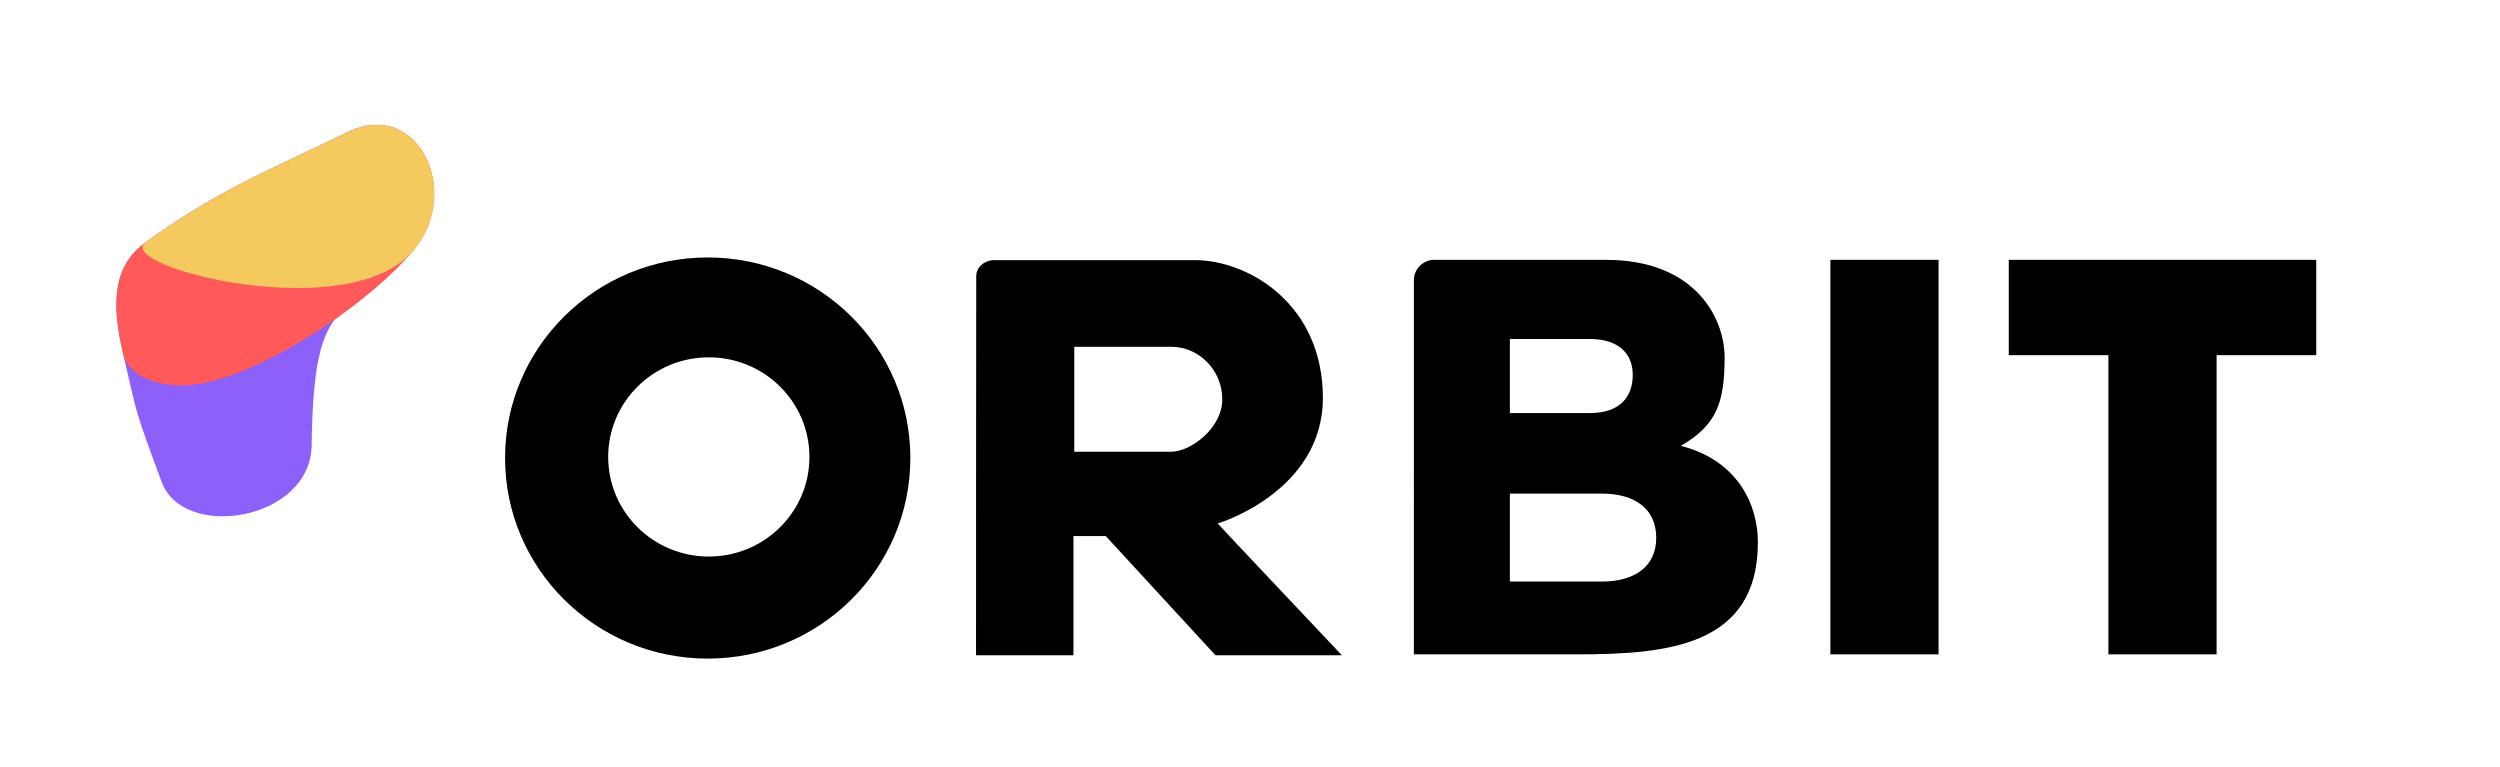
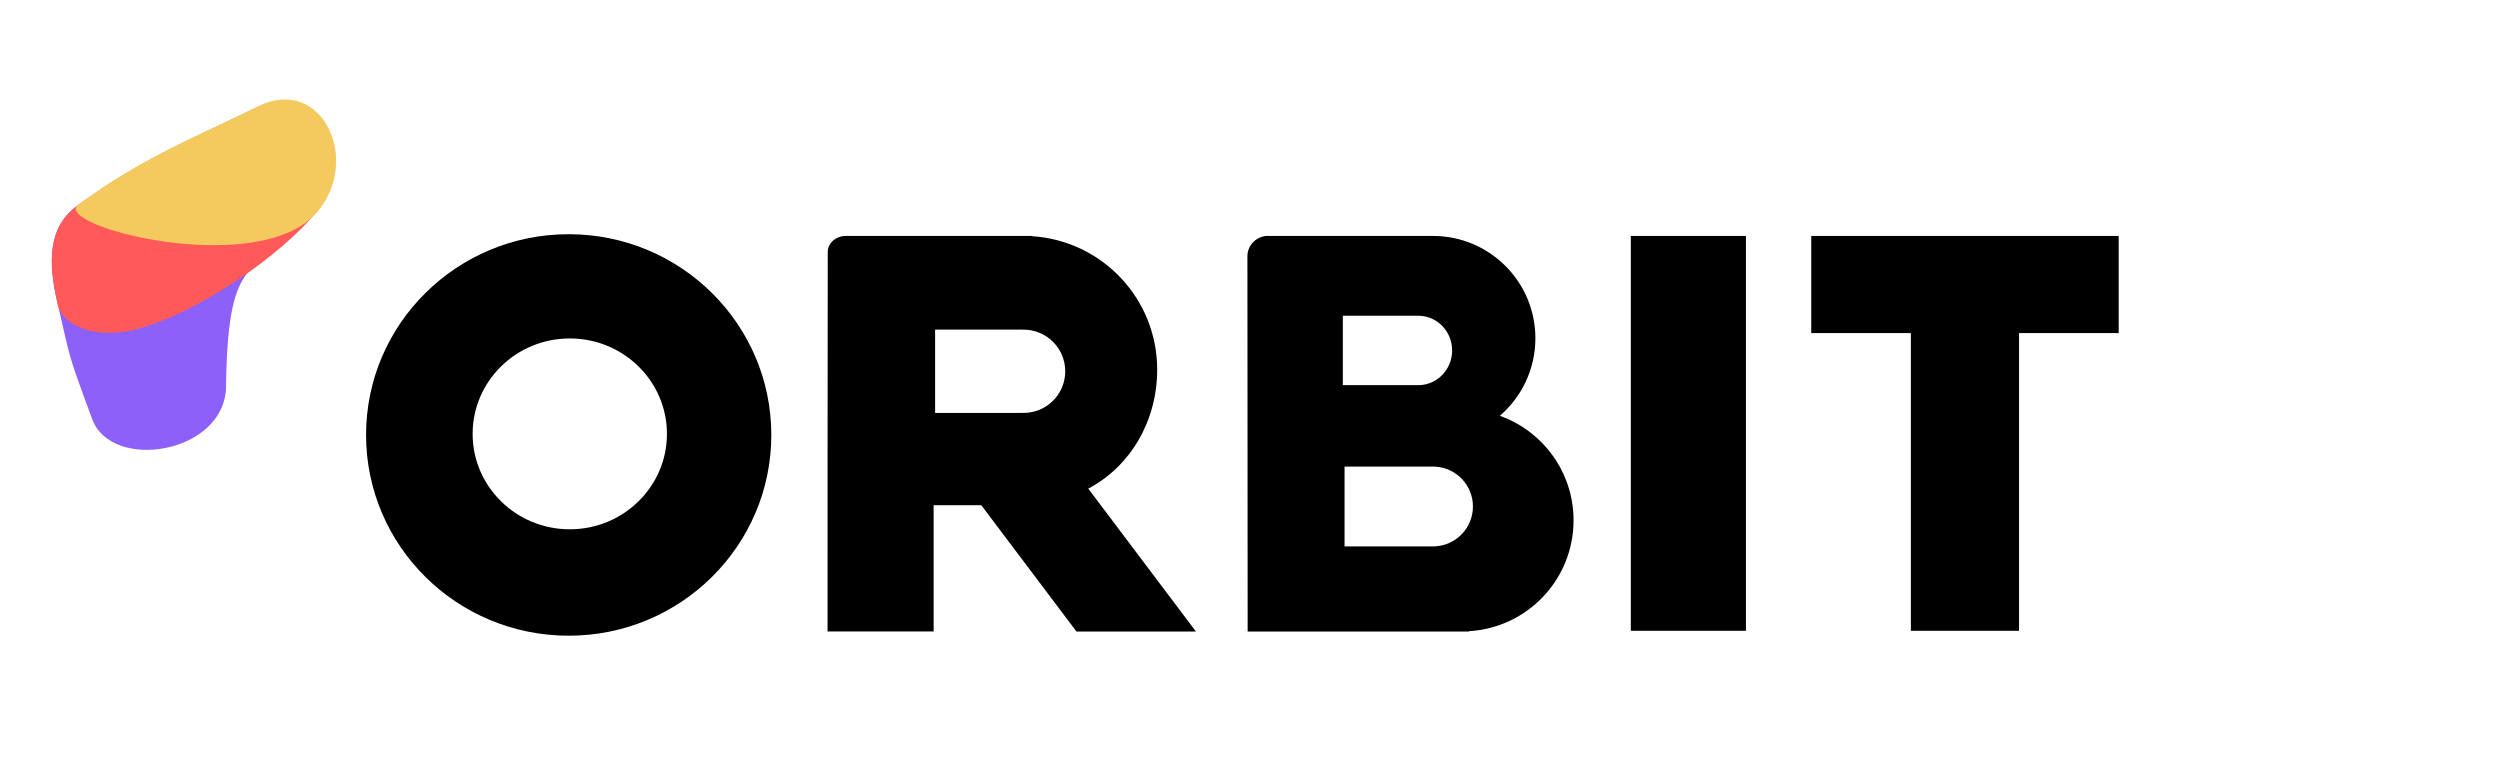
- <svg xmlns="http://www.w3.org/2000/svg" width="313px" height="96px" viewBox="0 0 313 96" version="1.1">
-   <g stroke="none" stroke-width="1" fill="none" fill-rule="evenodd">
-     <g>
-       <g transform="translate(63, 32)" fill="currentColor">
-         <polygon points="226.992 0.534 188.497 0.534 188.497 12.466 200.972 12.466 200.972 49.926 214.517 49.926 214.517 12.466 226.992 12.466" />
-         <polygon points="179.707 0.534 166.163 0.534 166.163 49.926 179.707 49.926" />
-         <path d="M114.018,2.985 C114.067,1.712 115.059,0.677 116.336,0.534 L138.082,0.534 C149.188,0.534 152.967,7.768 152.925,12.882 C152.88,18.362 151.99,21.17 147.448,23.819 C154.803,25.721 157.087,31.448 157.087,35.884 C157.087,48.9 145.772,49.926 134.384,49.926 L114.016,49.926 L114.018,2.985 Z M136.074,10.445 C133.766,10.445 130.419,10.445 126.034,10.445 L126.034,19.715 C130.25,19.715 133.596,19.715 136.074,19.715 C139.79,19.715 141.42,17.703 141.42,14.939 C141.42,12.176 139.535,10.445 136.074,10.445 Z M137.544,29.797 C134.726,29.797 130.889,29.797 126.034,29.797 L126.034,40.81 C130.954,40.81 134.79,40.81 137.544,40.81 C141.674,40.81 144.36,38.92 144.36,35.345 C144.36,31.769 141.77,29.797 137.544,29.797 Z" />
-         <path d="M102.625,17.813 C102.625,6.107 93.36,0.565 86.548,0.565 L61.448,0.565 C60.217,0.587 59.225,1.475 59.225,2.569 C59.2,12.951 59.2,50.041 59.2,50.041 L71.397,50.041 L71.397,35.112 L75.437,35.112 L89.181,50.041 L105.006,50.041 C105.006,50.041 89.401,33.537 89.449,33.529 C89.592,33.529 102.625,29.52 102.625,17.813 Z M71.502,11.42 L83.669,11.42 C87.064,11.42 90.03,14.306 90.03,17.987 C90.03,21.668 85.995,24.553 83.669,24.553 L71.502,24.553 L71.502,11.42 Z" fill-rule="nonzero" />
-         <path d="M0.235,25.344 C0.235,39.212 11.595,50.456 25.606,50.456 C39.617,50.456 50.976,39.212 50.976,25.344 C50.976,11.476 39.618,0.232 25.606,0.232 C11.595,0.232 0.235,11.476 0.235,25.344 Z M13.144,25.208 C13.144,18.321 18.784,12.738 25.743,12.738 C32.701,12.738 38.342,18.321 38.342,25.208 C38.342,32.096 32.7,37.679 25.743,37.679 C18.784,37.679 13.144,32.096 13.144,25.208 Z" fill-rule="nonzero" />
+ <svg xmlns="http://www.w3.org/2000/svg" width="1441px" height="442px" viewBox="0 0 1441 442" version="1.1">
+   <g id="Page-1" stroke="none" stroke-width="1" fill="none" fill-rule="evenodd">
+     <g id="orbit-logo" transform="translate(-82, 0)">
+       <g id="Group-2" transform="translate(293, 135)" fill="#000000">
+         <polygon id="BIT" points="1010.212 1 833 1 833 56.984 890.43 56.984 890.43 228.592 952.782 228.592 952.782 56.984 1010.212 56.984" />
+         <polygon id="Path" points="795.352 1 729 1 729 228.592 795.352 228.592" />
+         <path d="M607.009,47.006 L607.009,47 L563.009,47 L563.009,87 L607.009,87 L607.009,86.994 C617.546,86.729 626.009,77.879 626.009,67 C626.009,56.121 617.546,47.271 607.009,47.006 Z M616.325,133.986 L616.325,133.949 L564,133.949 L564,179.931 L616.325,179.931 L616.325,179.894 C628.411,179.208 638,169.193 638,156.94 C638,144.687 628.411,134.672 616.325,133.986 Z M635.847,228.798 C635.826,228.866 635.806,228.933 635.785,229 L508.146,229 L508.009,12.291 C508.232,6.426 512.799,1.662 518.676,1 L614.211,1 C614.476,1.002 614.738,1 615,1 C647.585,1 674,27.405 674,59.977 C674,77.84 666.056,93.848 653.506,104.663 C678.273,113.494 696,137.146 696,164.937 C696,198.978 669.402,226.81 635.847,228.798 Z" id="Path" />
+         <path d="M378,55.02 L378,55 L328,55 L328,103 L378,103 L378,102.98 C378.332,102.993 378.665,103 379,103 C392.255,103 403,92.255 403,79 C403,65.745 392.255,55 379,55 C378.665,55 378.332,55.007 378,55.02 Z M383.916,1.154 C424.151,3.69 456,37.126 456,78 C456,107.958 440.38,133.92 416.281,146.649 L478.337,229 L409.469,229 L354.602,156.188 L327.145,156.188 L327.145,228.98 L266,228.98 C266,228.98 266,58.074 266.114,10.234 C266.114,5.194 270.681,1.104 276.345,1 L383.893,1 C383.901,1.051 383.909,1.103 383.916,1.154 Z" id="Shape-Copy-21" fill-rule="nonzero" />
+         <path d="M0,115.711 C0,179.614 52.293,231.422 116.793,231.422 C181.292,231.422 233.585,179.614 233.585,115.711 C233.585,51.808 181.298,3.55271368e-15 116.793,3.55271368e-15 C52.293,3.55271368e-15 0,51.808 0,115.711 Z M61.424,115.085 C61.424,84.708 86.494,60.085 117.424,60.085 C148.353,60.085 173.424,84.708 173.424,115.085 C173.424,145.463 148.348,170.085 117.424,170.085 C86.494,170.085 61.424,145.463 61.424,115.085 Z" id="Shape-Copy-22" fill-rule="nonzero" />
      </g>
-       <g transform="translate(10, 14)" fill-rule="nonzero">
-         <path d="M11.238,12.228 C21.682,8.065 28.17,7.283 39.111,4.969 C48.66,2.95 51.056,15.559 43.298,21.246 C33.168,28.67 30.477,22.031 25.253,41.914 C22.856,51.038 6.791,49.666 5.921,41.838 C4.756,31.361 5.025,33.123 5.12,25.163 C5.197,18.675 6.489,14.121 11.238,12.228 Z" fill="#8C60F9" transform="translate(26.47565, 26.49867) rotate(-14) translate(-26.47565, -26.49867) " />
-         <path d="M9.163,12.452 C19.608,8.288 26.095,7.507 37.037,5.193 C46.585,3.174 49.224,15.853 41.466,21.539 C35.224,26.115 22.073,31.259 12.902,31.347 C7.191,31.402 3.009,28.442 3.045,25.387 C3.122,18.899 4.415,14.345 9.163,12.452 Z" fill="#FF5959" transform="translate(24.52665, 18.16279) rotate(-14) translate(-24.52665, -18.16279) " />
-         <path d="M8.147,11.894 C18.591,7.73 25.078,6.949 36.02,4.635 C45.569,2.616 48.208,15.295 40.45,20.981 C30.32,28.406 3.398,13.787 8.147,11.894 Z" fill="#F4CA5F" transform="translate(26.29116, 13.74425) rotate(-14) translate(-26.29116, -13.74425) " />
+       <g id="Group" transform="translate(94, 51)" fill-rule="nonzero">
+         <path d="M45.277,50.322 C88.182,33.183 114.83,29.96 159.775,20.428 C198.999,12.11 208.826,63.967 176.951,87.364 C135.332,117.915 124.285,90.611 102.801,172.397 C92.943,209.925 26.959,204.306 23.395,172.111 C18.625,129.024 19.727,136.27 20.128,103.531 C20.455,76.845 25.77,58.114 45.277,50.322 Z" id="notch-copy-3" fill="#8C60F9" transform="translate(107.852, 108.9903) rotate(-14) translate(-107.852, -108.9903) " />
+         <path d="M36.678,51.428 C79.47,34.334 106.048,31.119 150.874,21.613 C189.994,13.317 200.787,65.322 168.997,88.658 C143.418,107.435 89.536,128.553 51.968,128.93 C28.571,129.165 11.442,117.027 11.596,104.496 C11.922,77.881 17.223,59.199 36.678,51.428 Z" id="notch-copy-4" fill="#FF5959" transform="translate(99.60627, 74.82943) rotate(-14) translate(-99.60627, -74.82943) " />
+         <path d="M32.971,48.537 C75.876,31.398 102.524,28.175 147.47,18.643 C186.693,10.325 197.515,62.469 165.641,85.866 C124.021,116.417 13.464,56.33 32.971,48.537 Z" id="notch-copy-5" fill="#F4CA5F" transform="translate(107.4978, 56.10855) rotate(-14) translate(-107.4978, -56.10855) " />
      </g>
    </g>
  </g>
</svg>
